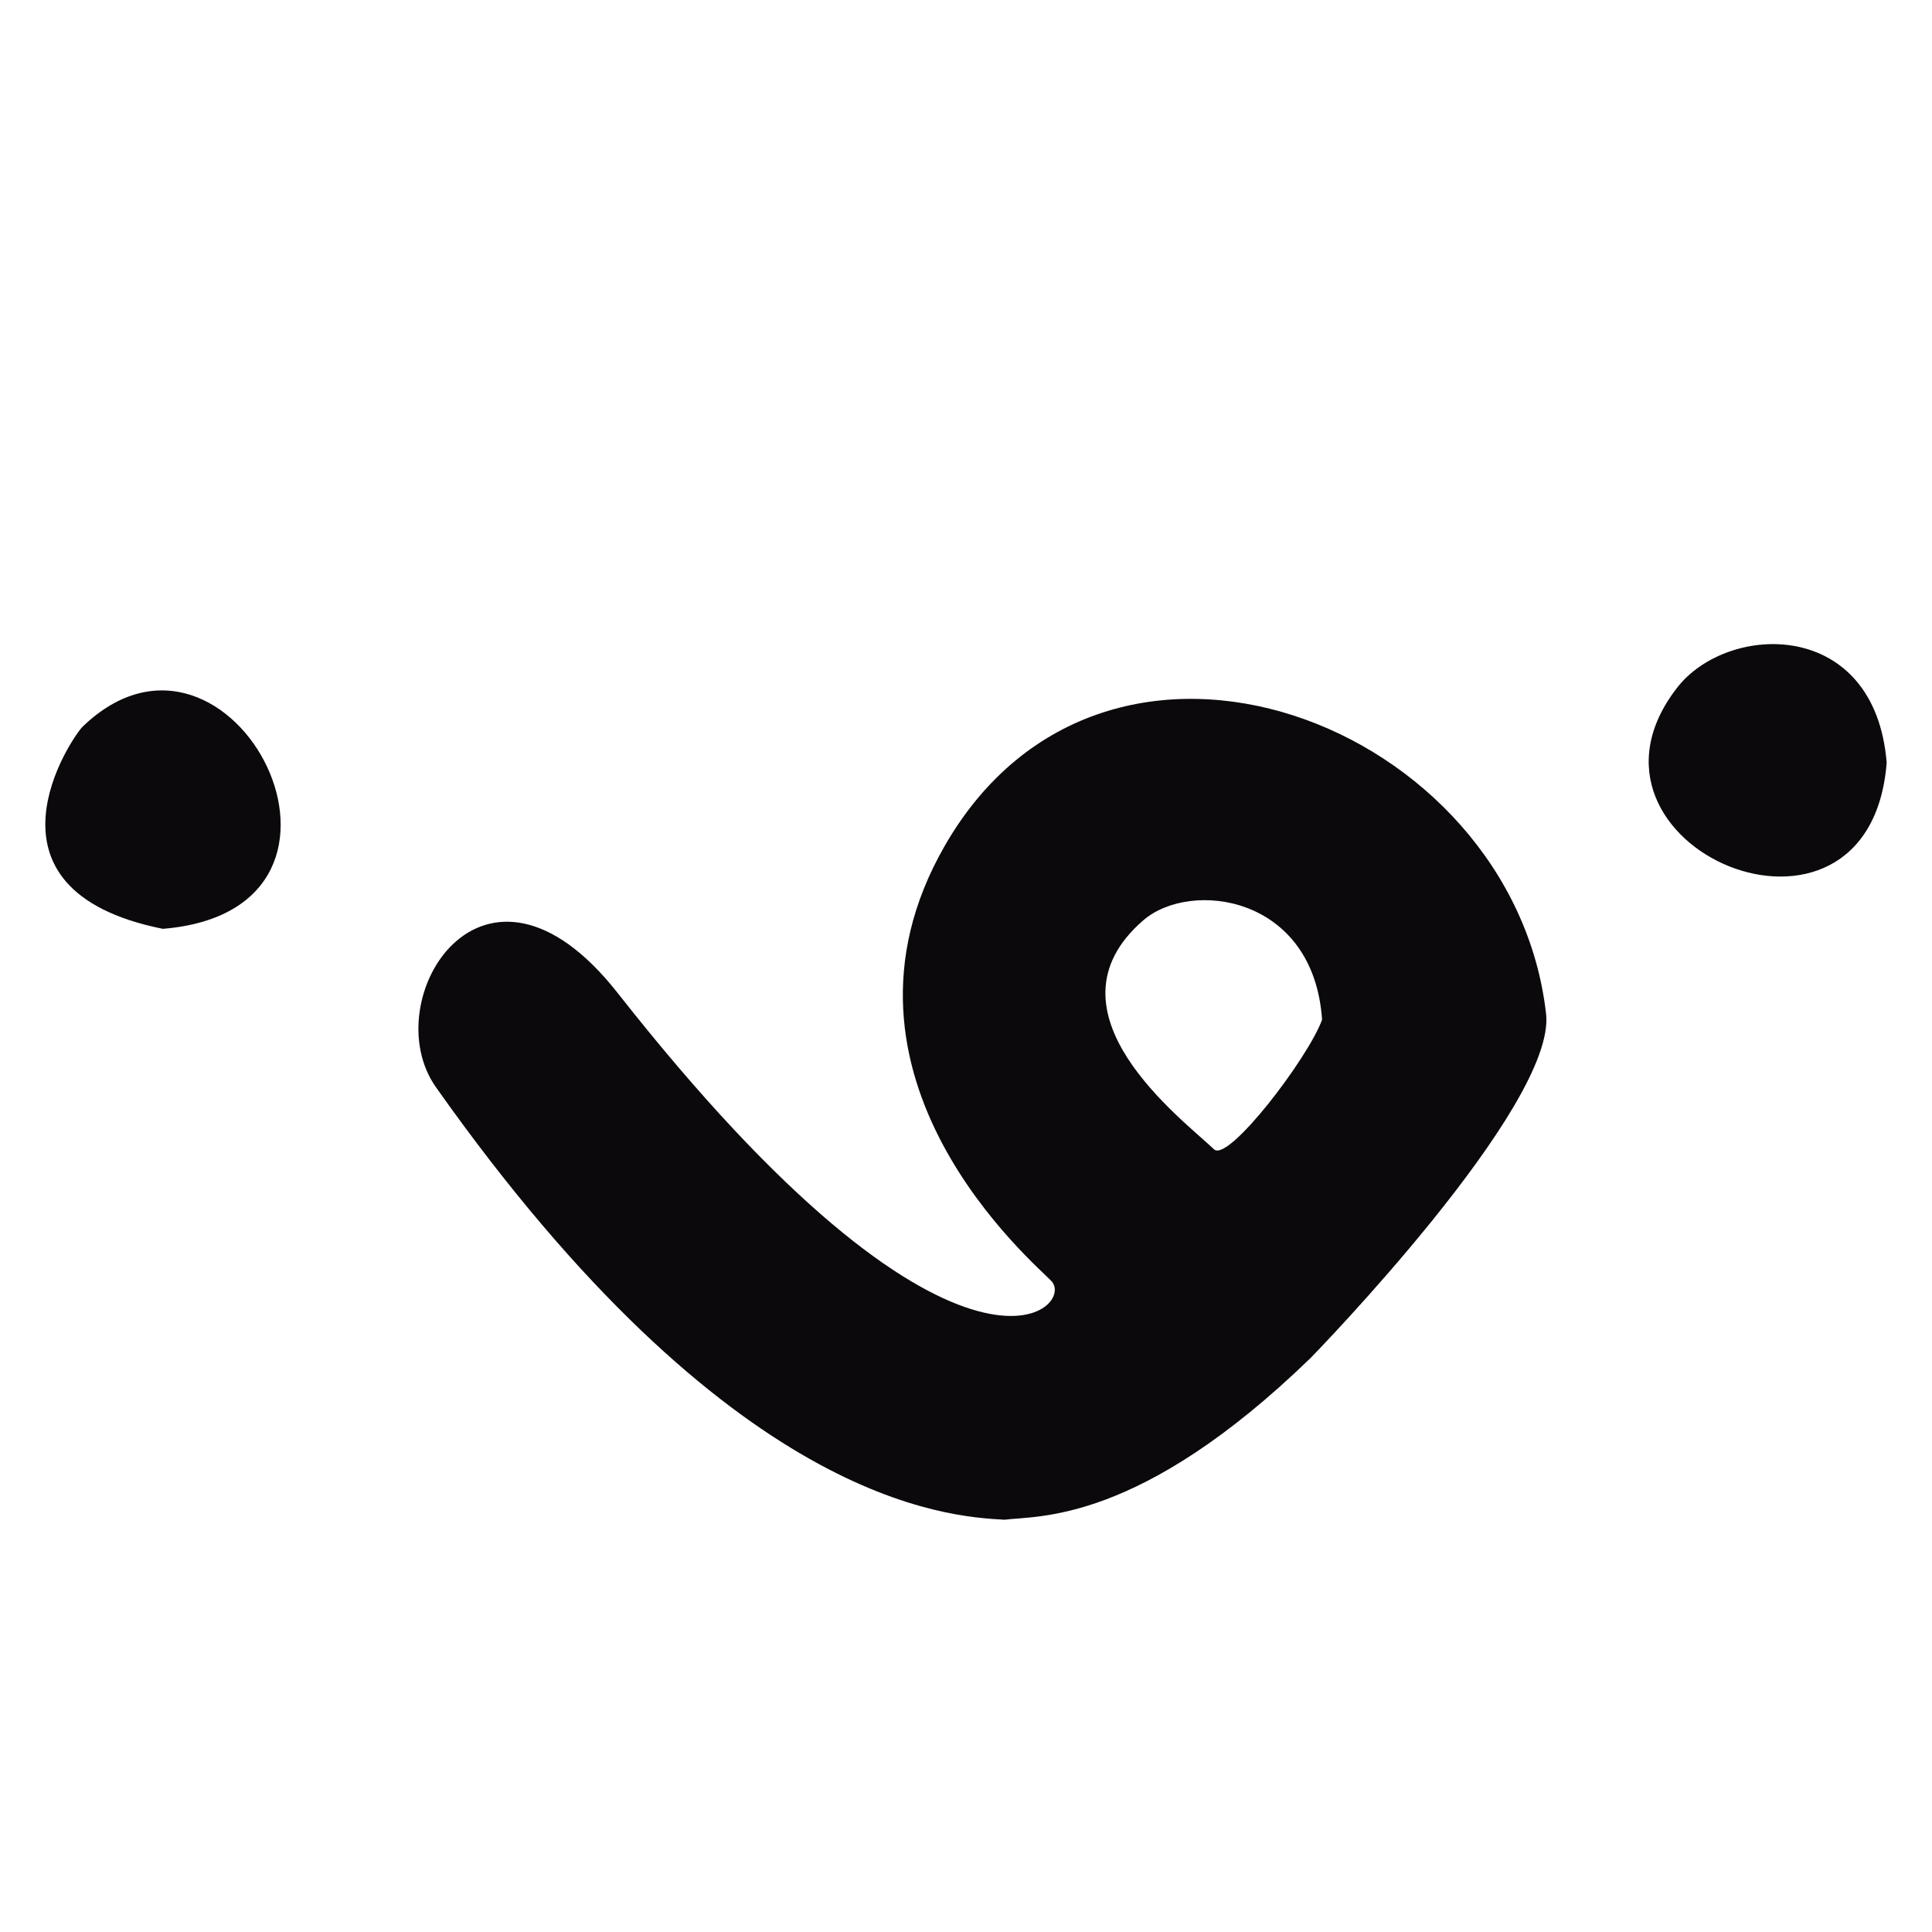
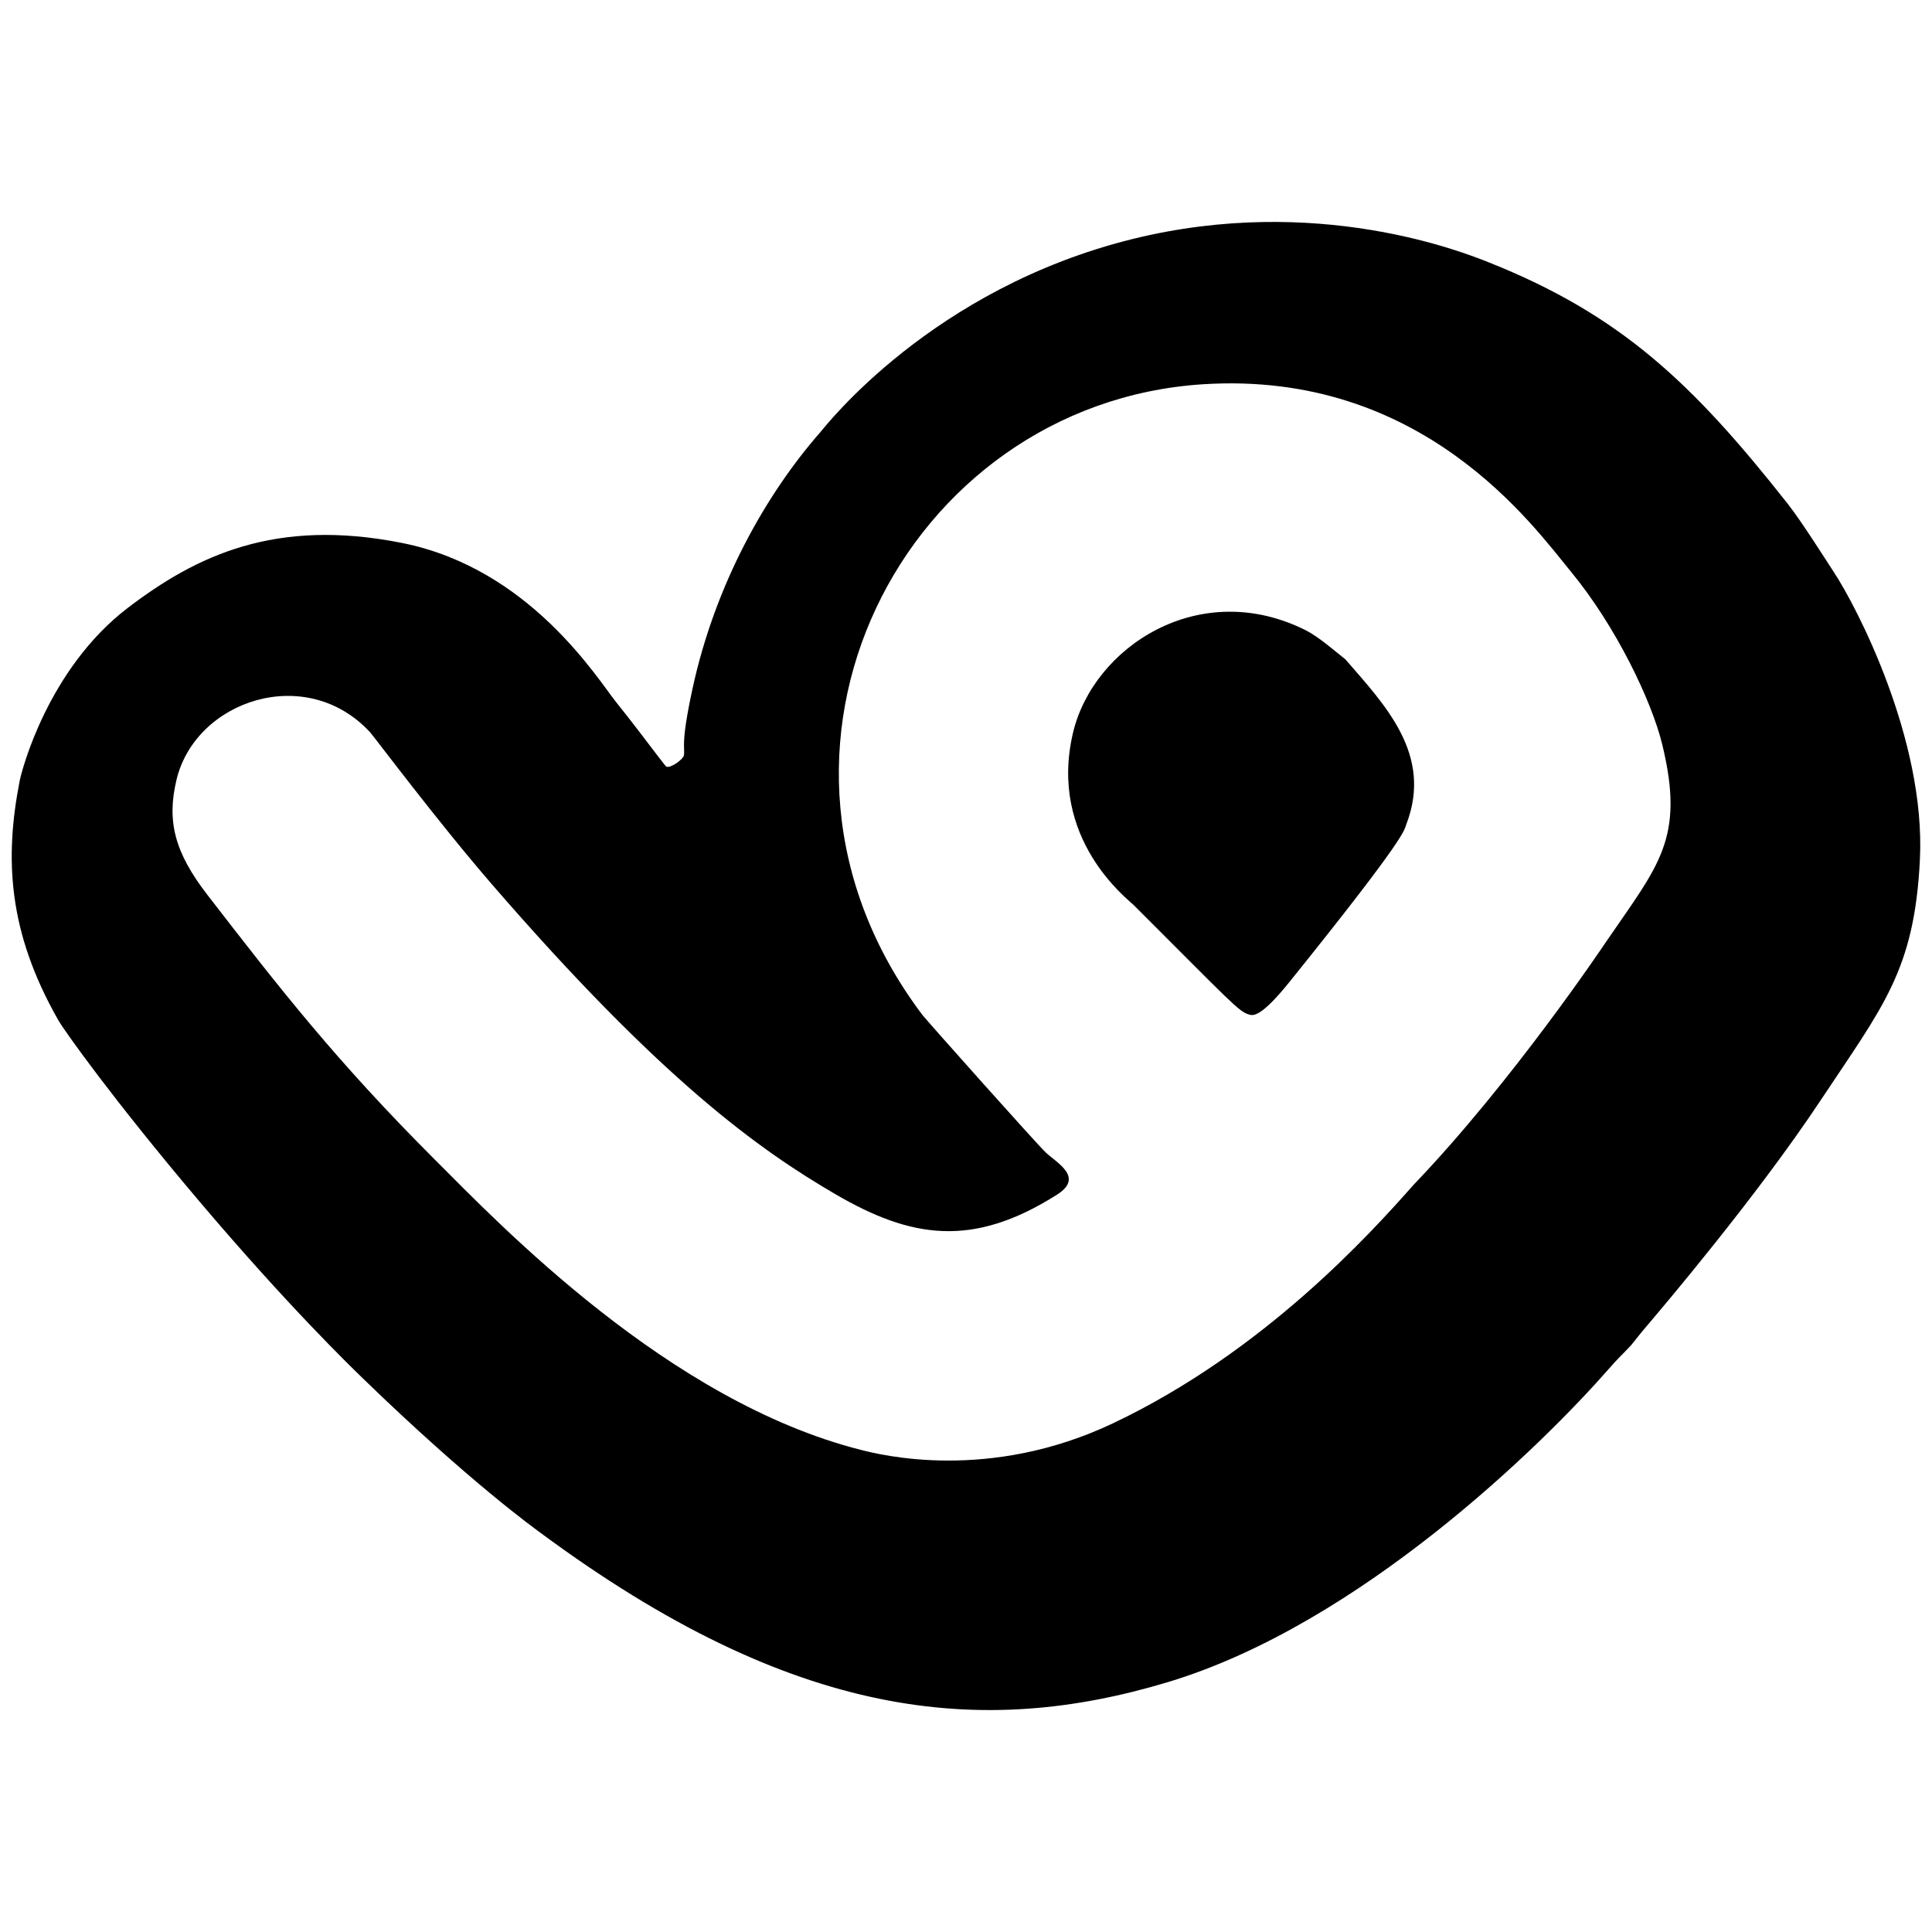
- <svg xmlns="http://www.w3.org/2000/svg" width="100%" height="100%" viewBox="0 0 2000 2000" version="1.1" xml:space="preserve" style="fill-rule:evenodd;clip-rule:evenodd;stroke-linejoin:round;stroke-miterlimit:2;">
-   <g id="VGen" transform="matrix(6.501985,0,0,6.501985,-354.8354,-598.6665)">
-     <path d="M354.956,213.504C352.219,248.215 302.002,226.796 321.588,201.569C329.663,191.17 353.071,190.432 354.956,213.504ZM80.496,239.956C49.363,233.701 66.112,209.323 67.742,207.755C91.4,184.99 118.122,236.874 80.496,239.956ZM214.499,334.034C205.414,333.528 170.893,331.605 123.975,265.163C114.22,251.348 131.573,223.017 152.918,250.176C206.833,318.775 226.061,300.501 221.984,296.049C219.643,293.492 183.822,263.637 204.97,226.772C230.634,182.036 295.462,207.167 300.727,253.484C302.392,268.133 263.445,308.08 263.261,308.258C235.962,334.739 219.791,333.344 214.499,334.034ZM265.064,254.424C263.712,234.584 244.106,232.091 236.586,238.611C219.82,253.147 242.874,270.291 247.864,275.059C250.119,277.215 262.859,260.517 265.064,254.424Z" style="fill:rgb(12,9,13);" />
+ <svg xmlns="http://www.w3.org/2000/svg" width="100%" height="100%" viewBox="0 0 442 442" version="1.1" xml:space="preserve" style="fill-rule:evenodd;clip-rule:evenodd;stroke-linejoin:round;stroke-miterlimit:2;">
+   <g transform="matrix(2.613421,0,0,2.613421,-3.225767,43.75629)">
+     <path d="M144.002,101.04C143.03,102.071 143.004,102.019 142.06,103.098C136.334,109.64 120.325,125.425 103.5,130.5C87.172,135.424 70.701,133.837 48.548,117.438C48.123,117.123 42.402,113.032 33.046,103.965C31.827,102.784 26.371,97.496 18.648,88.378C11.166,79.544 6.848,73.457 6.352,72.588C1.918,64.824 1.627,58.399 2.96,51.601C3.145,50.657 5.457,41.77 12.455,36.445C18.418,31.908 25.324,28.572 36.431,30.788C47.627,33.022 53.538,42.694 55.188,44.744C56.439,46.298 58.02,48.387 58.262,48.707C58.364,48.842 59.514,50.361 59.568,50.376C60.017,50.499 61.035,49.702 61.093,49.407C61.241,48.662 60.763,48.603 61.85,43.576C63.858,34.289 68.362,26.437 73.039,21.098C73.472,20.604 82.786,8.515 100.416,4.171C116.483,0.212 129.282,5.315 131.605,6.241C143.151,10.845 149.436,16.839 157.715,27.338C158.966,28.924 161.272,32.59 161.766,33.336C163.749,36.33 169.818,47.986 169.303,58.49C168.828,68.215 166.064,71.357 160.613,79.577C155.011,88.024 146.65,97.856 145.354,99.38C144.659,100.197 144.686,100.201 144.002,101.04ZM124.99,86.964C133.661,77.914 141.694,65.904 141.825,65.712C146.41,58.997 148.763,56.717 146.748,48.432C145.819,44.608 142.694,38.079 138.752,33.297C135.451,29.294 125.764,15.657 106.529,16.896C80.404,18.578 64.575,49.047 81.988,72.113C82.303,72.53 92.05,83.474 92.806,84.17C93.821,85.104 96.142,86.332 93.754,87.844C86.367,92.525 80.983,91.66 74.349,87.787C67.742,83.93 59.177,77.87 44.297,60.67C39.505,55.131 33.962,47.719 33.642,47.372C28.048,41.295 18.333,44.554 16.679,51.544C15.827,55.144 16.511,57.866 19.385,61.586C25.83,69.931 30.692,76.158 39.265,84.735C45.051,90.523 59.744,105.908 76.585,110.177C78.307,110.614 87.774,113.013 98.657,107.856C111.9,101.581 121.246,91.194 124.99,86.964ZM119.013,40.98C122.445,44.942 126.712,49.312 124.337,55.431C124.151,55.909 124.579,56.222 114.124,69.205C111.578,72.367 110.918,72.172 110.568,72.068C109.666,71.8 109.069,71.071 100.496,62.504C99.938,61.947 92.982,56.679 95.162,47.418C96.934,39.893 106.231,33.766 115.538,38.43C116.673,38.999 118.111,40.267 119.013,40.98Z" style="fill-opacity:1;" />
  </g>
</svg>
